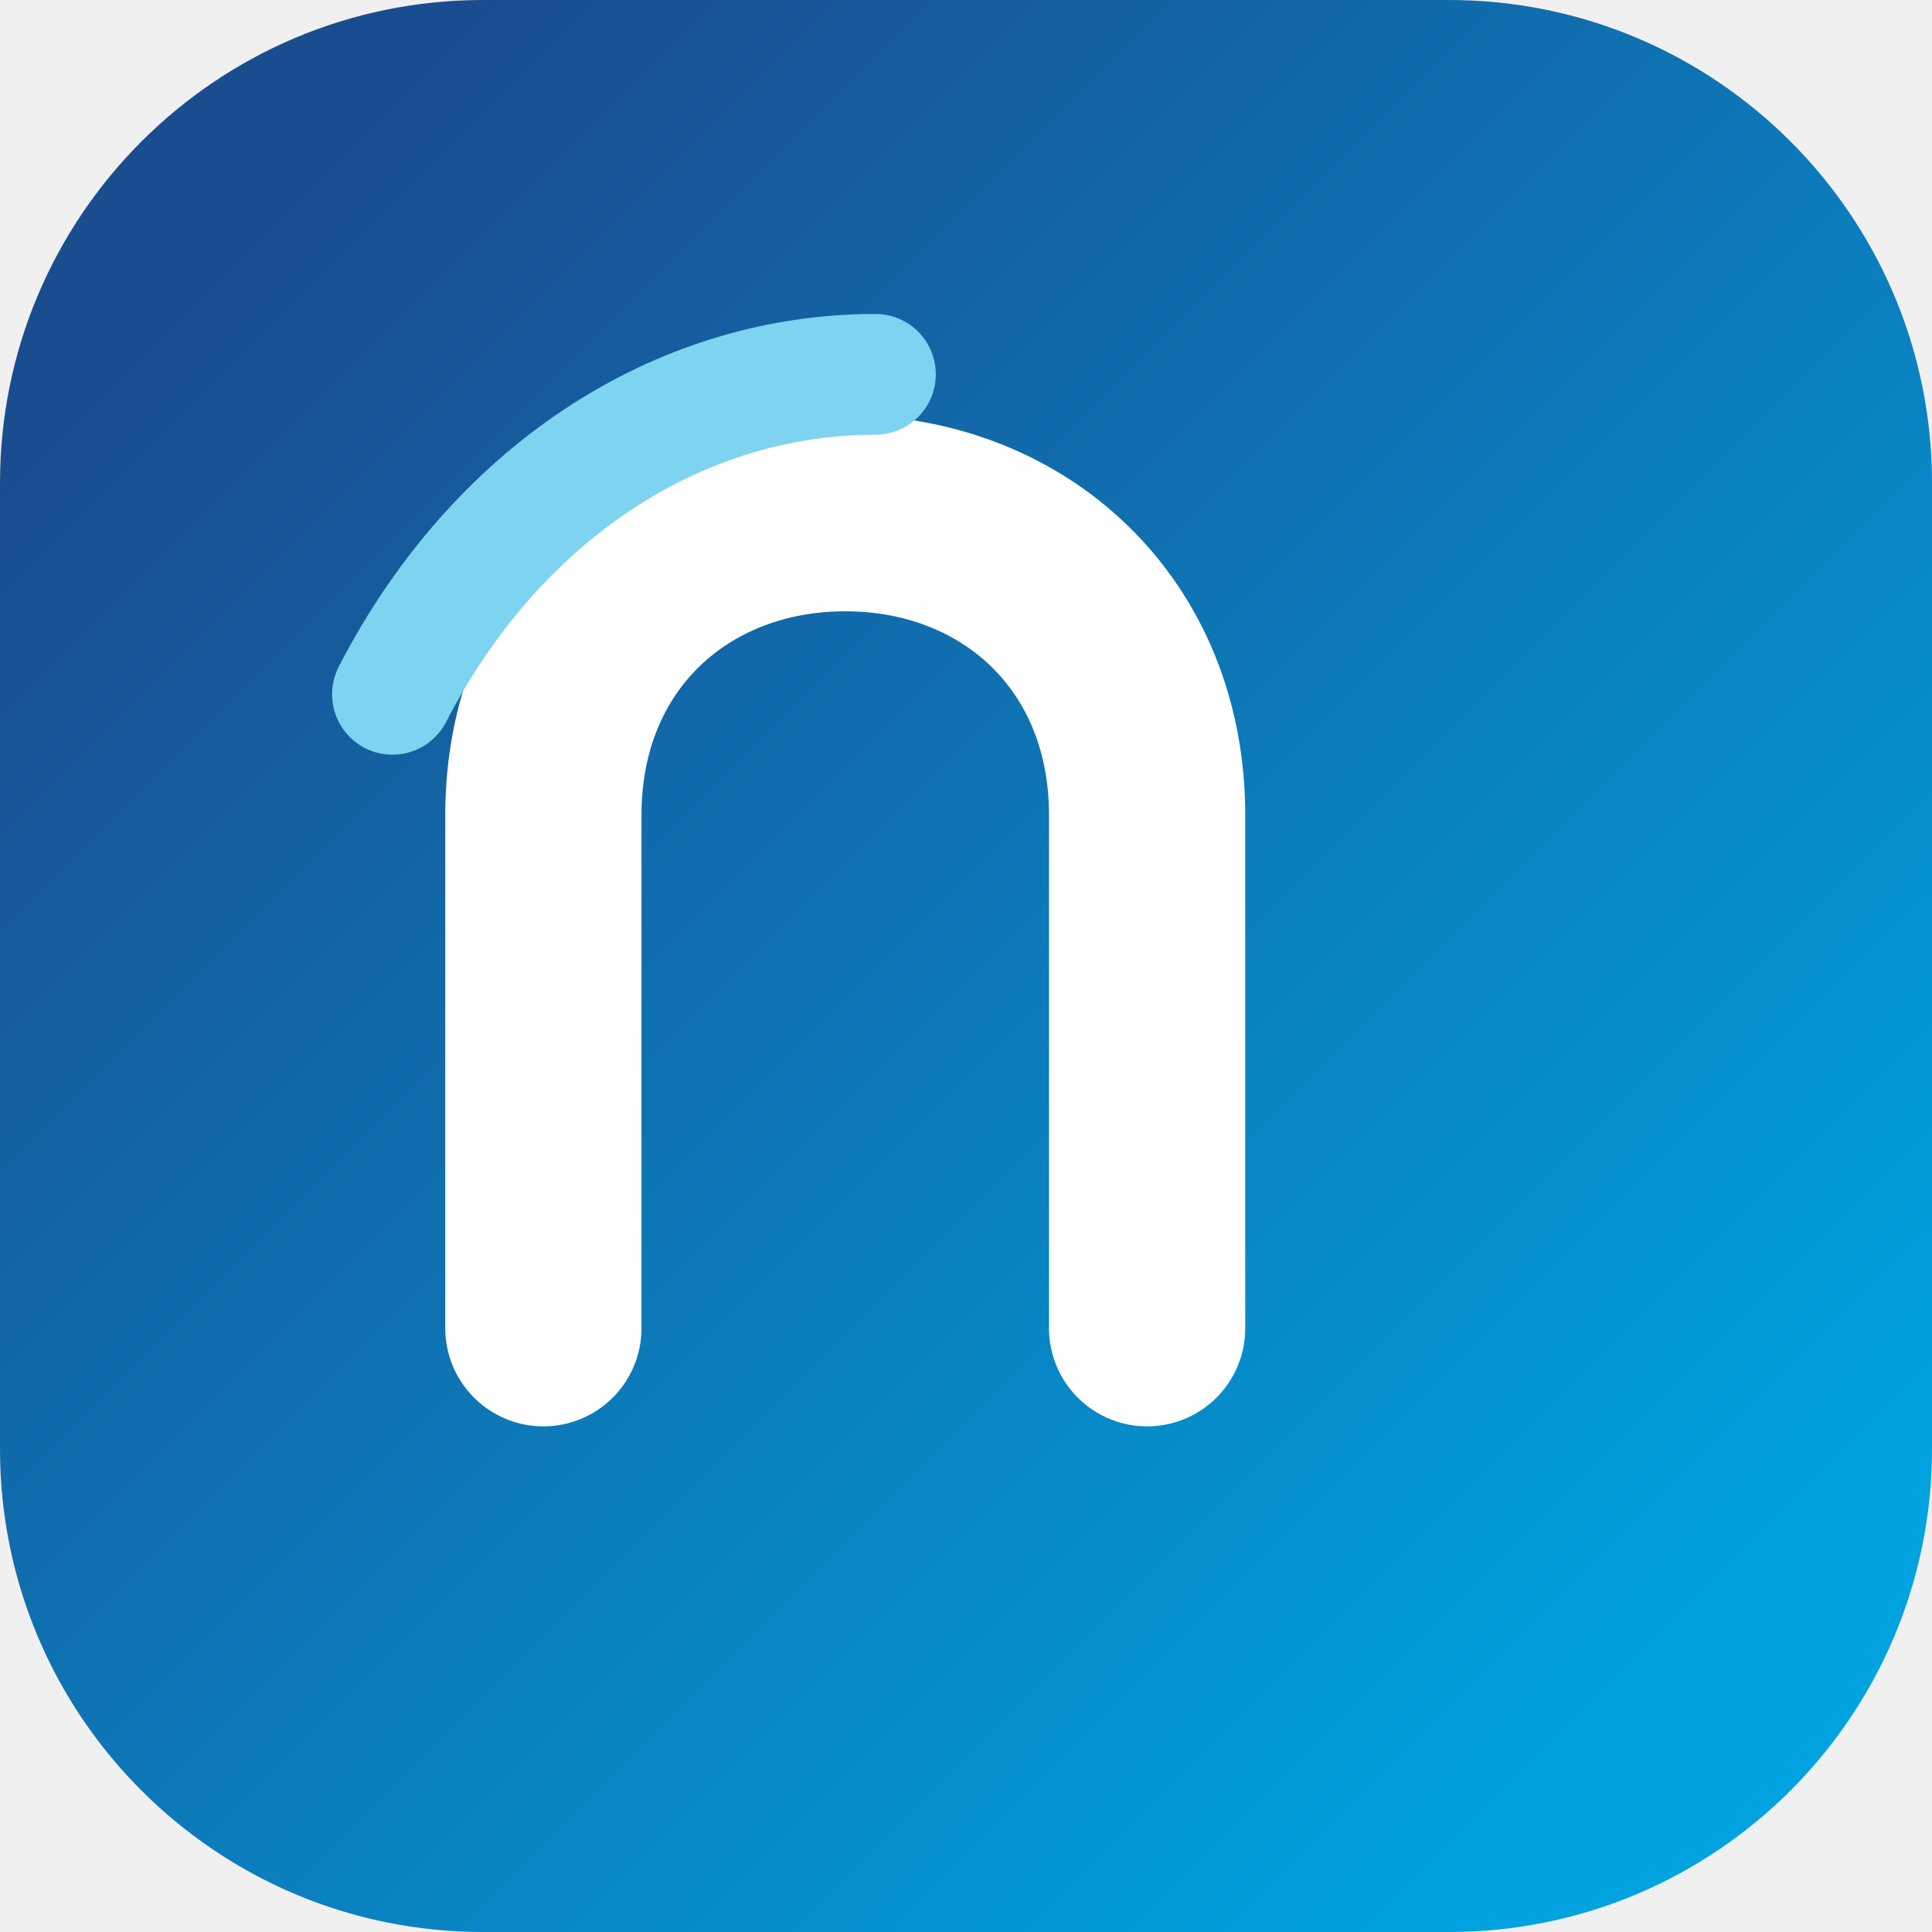
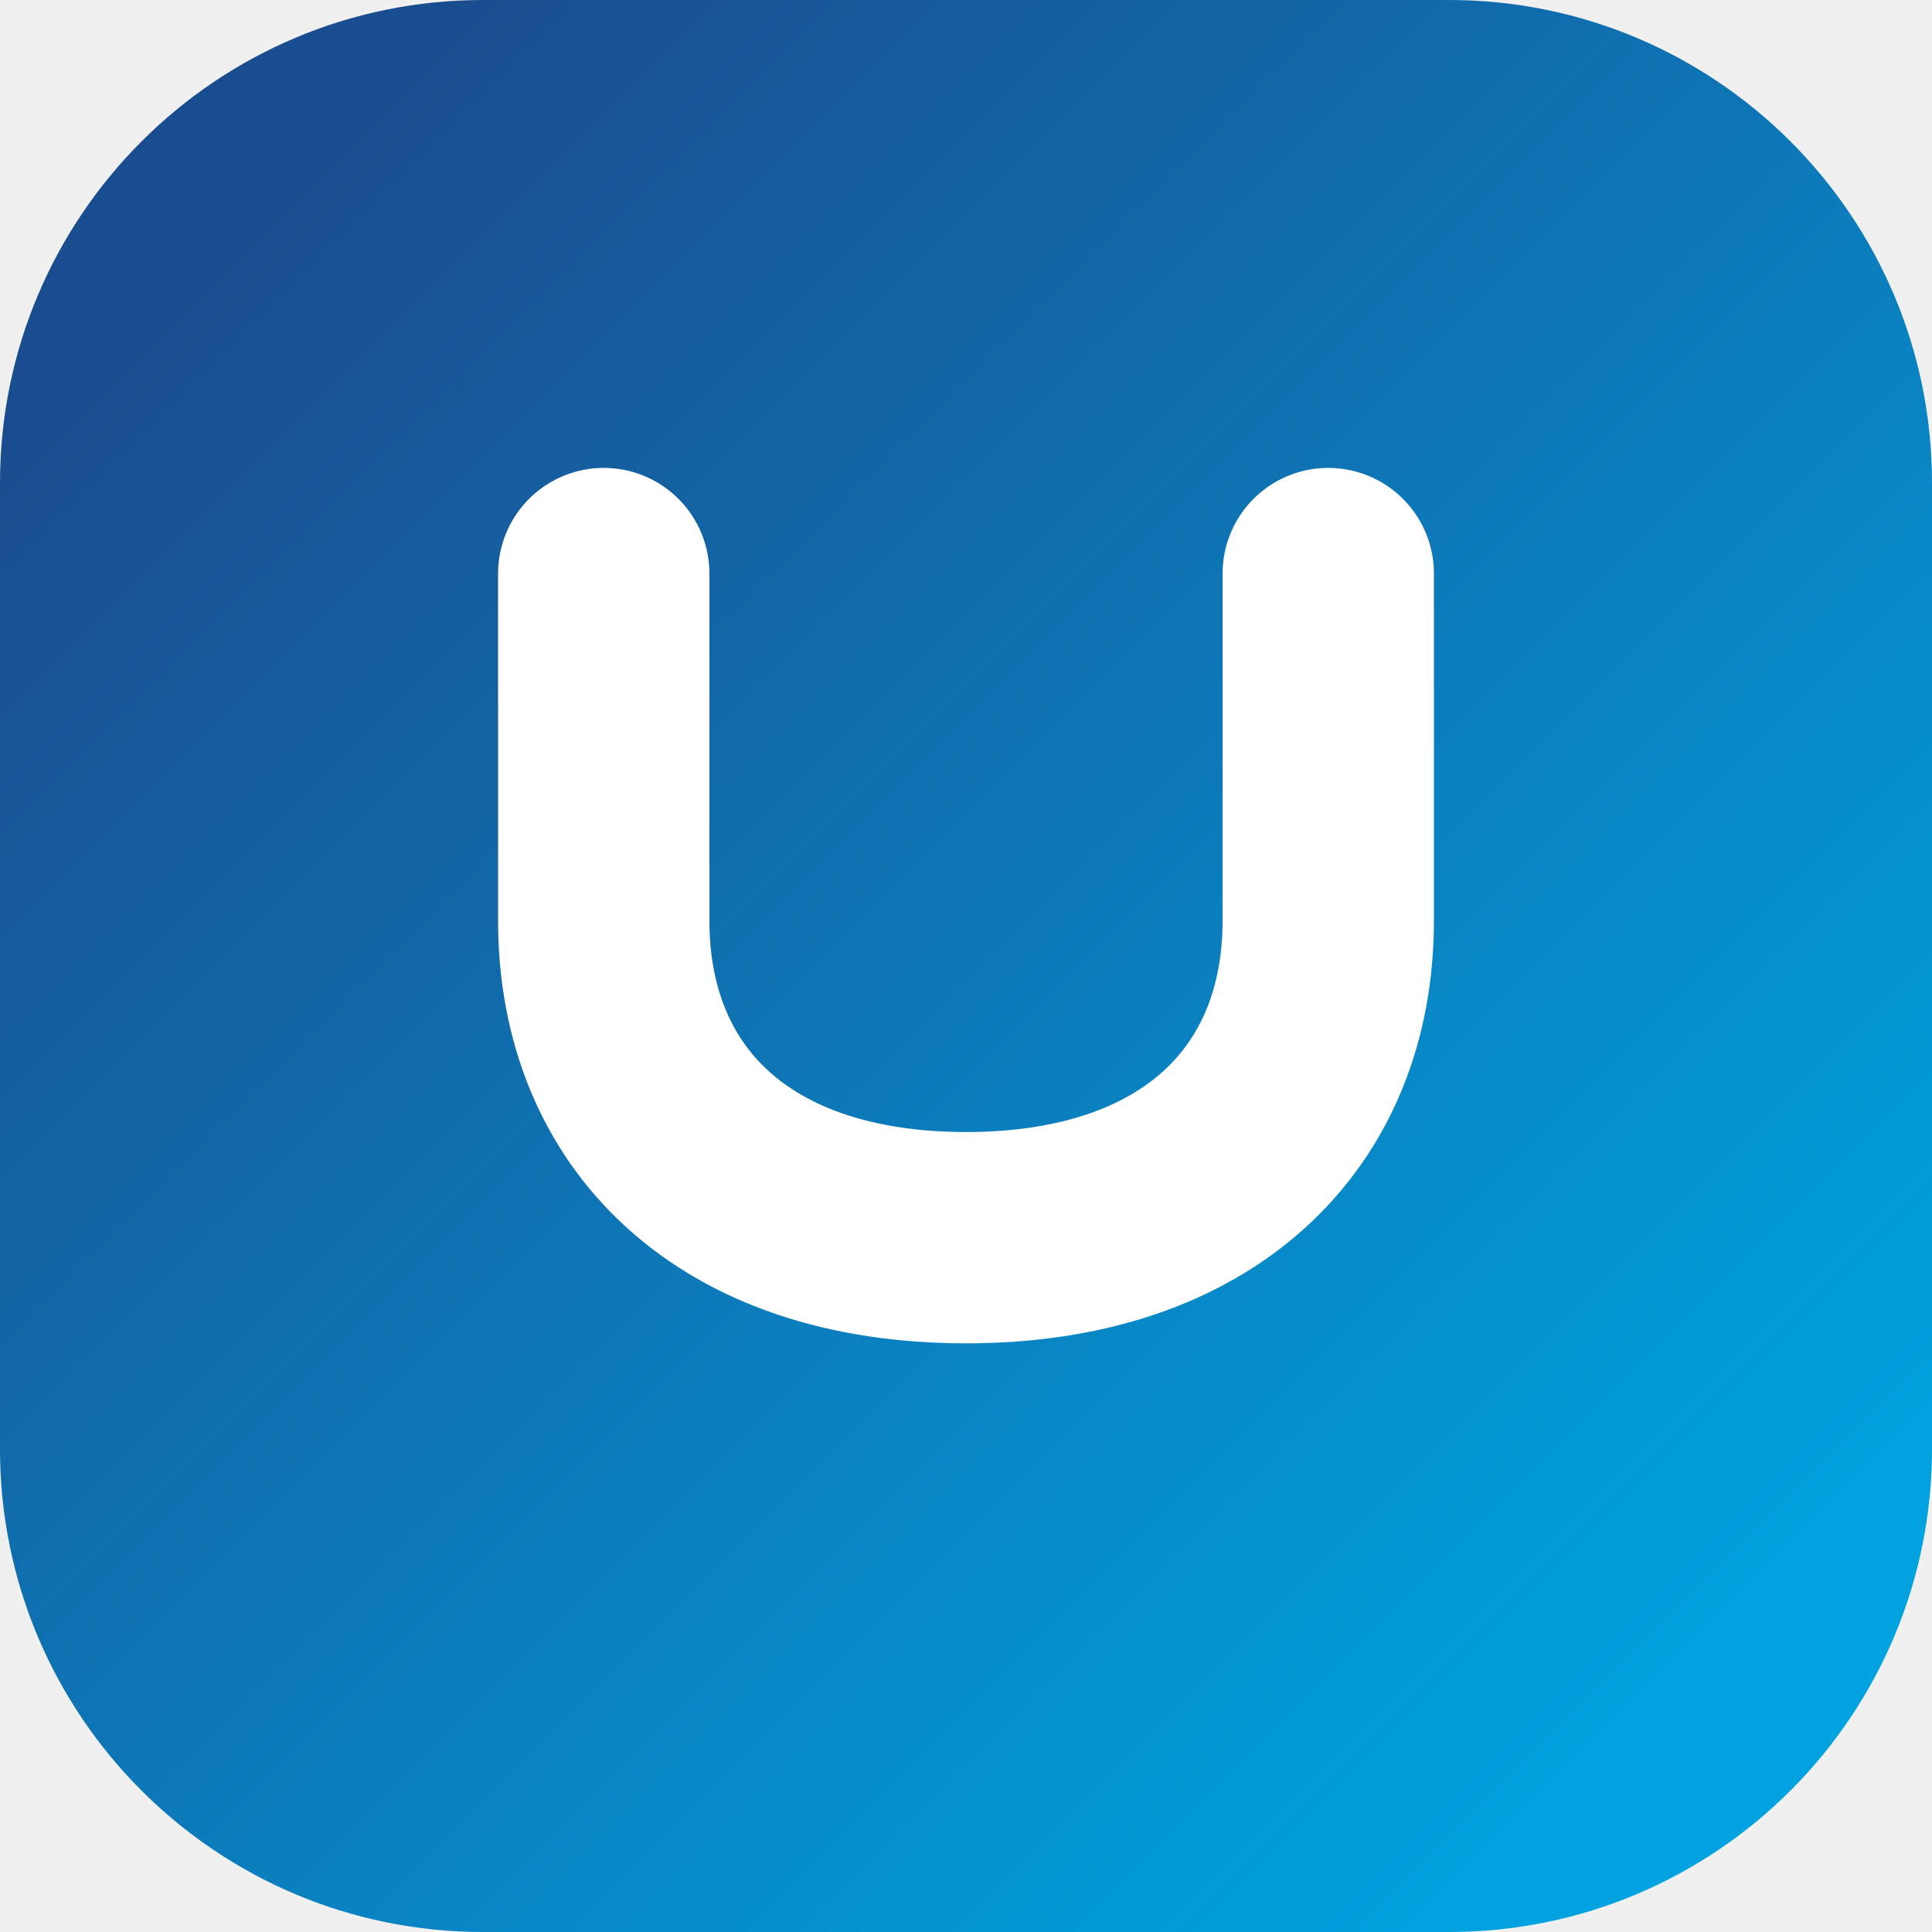
<svg xmlns="http://www.w3.org/2000/svg" viewBox="0 0 32 32" fill="none" role="img" aria-label="unimoni">
  <defs>
    <linearGradient id="unimoni-mark" x1="4" y1="4" x2="28" y2="28" gradientUnits="userSpaceOnUse">
      <stop stop-color="#1a4d8f" />
      <stop offset="1" stop-color="#00a3e0" />
    </linearGradient>
  </defs>
  <rect width="32" height="32" rx="8" fill="url(#unimoni-mark)" />
-   <path d="M9 22V13.5C9 10.5 11.2 8.5 14 8.5C16.8 8.5 19 10.5 19 13.5V22" stroke="#ffffff" stroke-width="3.25" stroke-linecap="round" stroke-linejoin="round" />
-   <path d="M6.5 11.5C8.2 8.2 11.2 6.2 14.5 6.2" stroke="#7dd3f0" stroke-width="2" stroke-linecap="round" />
+   <path d="M10 9.5V15.25C10 18.35 12.15 20.5 16 20.5C19.85 20.5 22 18.35 22 15.25V9.5" stroke="#ffffff" stroke-width="3.5" stroke-linecap="round" stroke-linejoin="round" />
</svg>
